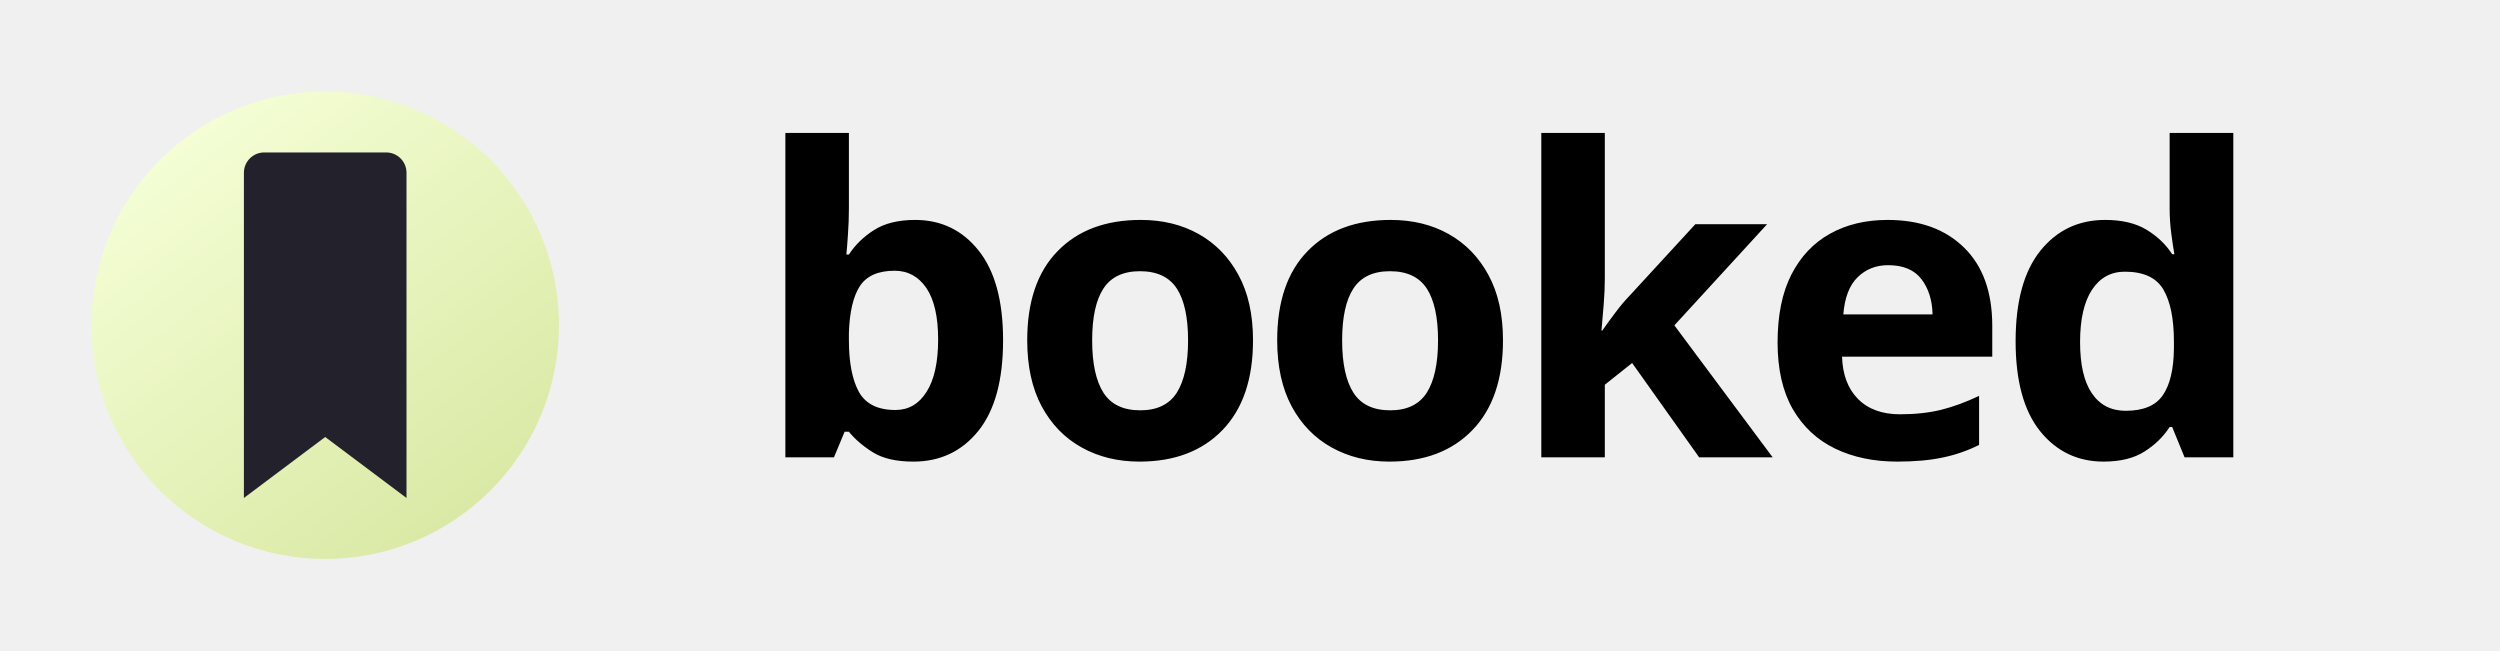
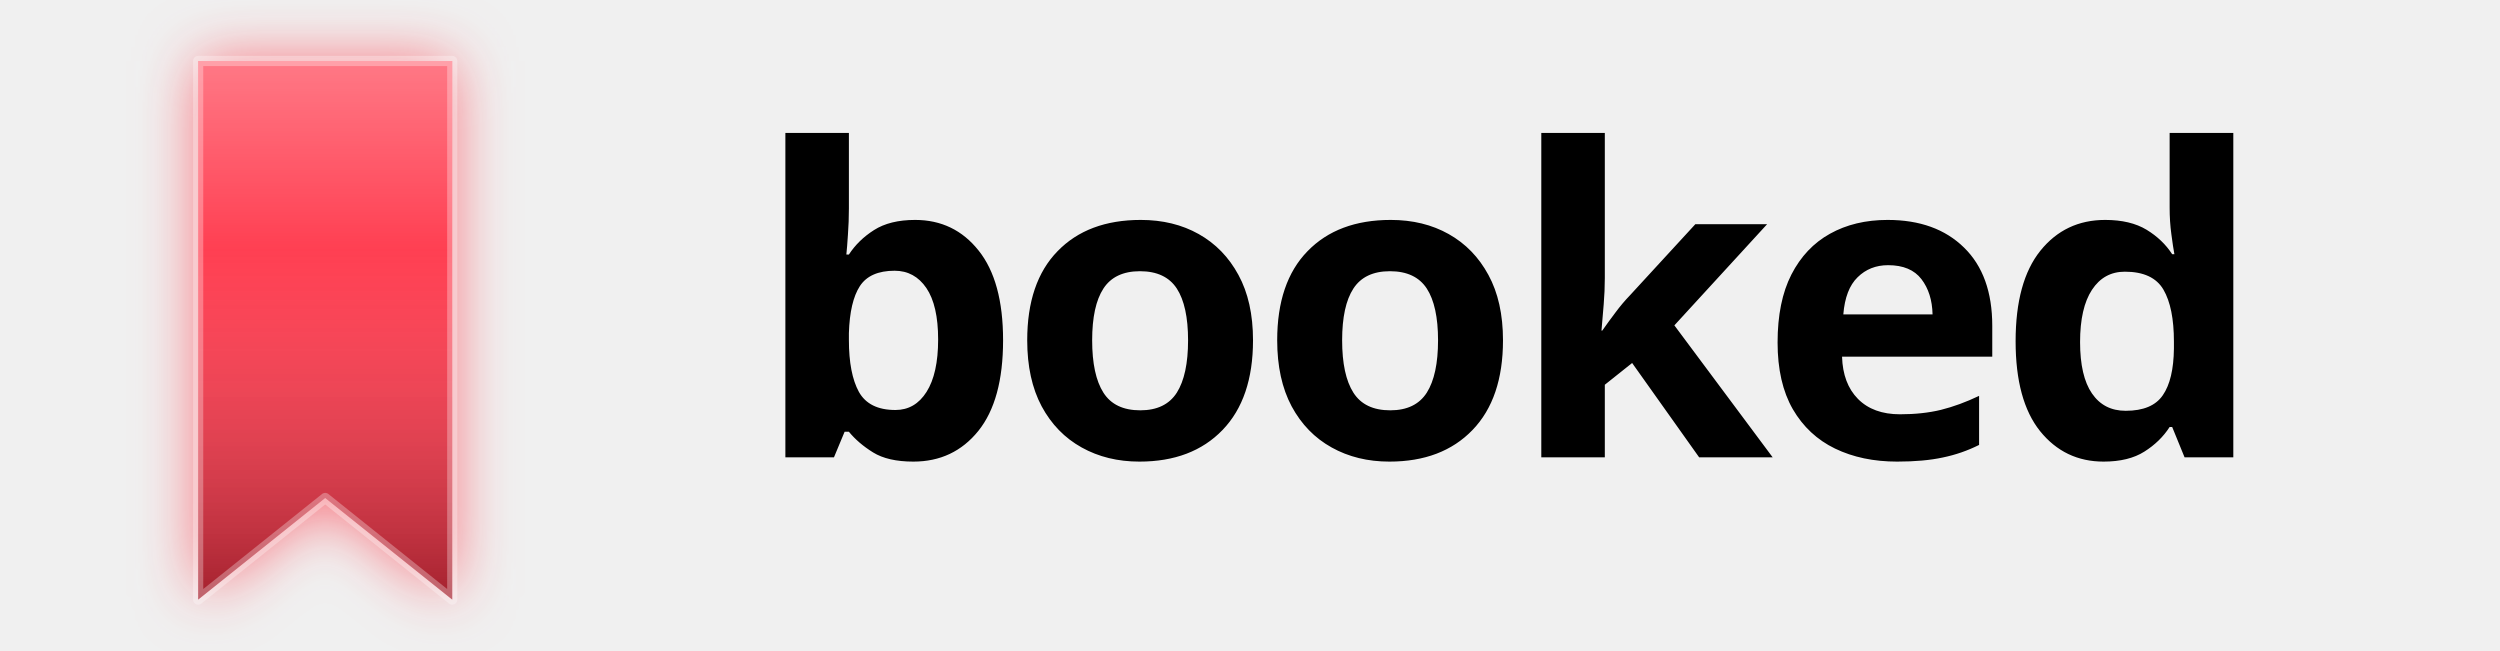
<svg xmlns="http://www.w3.org/2000/svg" viewBox="0 0 246 64">
  <defs>
-     <linearGradient id="troveLockDisc" x1="16" y1="11" x2="48" y2="53" gradientUnits="userSpaceOnUse">
-       <stop offset="0" stop-color="#F6FFD8" />
-       <stop offset="1" stop-color="#D8E8A2" />
+     <linearGradient id="bookedLockVolume" x1="0" y1="0" x2="0" y2="1">
+       <stop offset="0" stop-color="#fff" stop-opacity="0.34" />
+       <stop offset="0.35" stop-color="#fff" stop-opacity="0.06" />
+       <stop offset="1" stop-color="#000" stop-opacity="0.36" />
    </linearGradient>
+     <filter id="bookedLockGlow" x="-60%" y="-60%" width="220%" height="220%" color-interpolation-filters="sRGB">
+       <feGaussianBlur stdDeviation="3" />
+     </filter>
+     <path id="bookedLockRibbon" d="M19.5 6h25v53l-12.5-10-12.5 10z" />
  </defs>
-   <circle cx="32" cy="32" r="23" fill="url(#troveLockDisc)" />
-   <path d="M24 17a2 2 0 0 1 2-2h12a2 2 0 0 1 2 2v32l-8-6-8 6z" fill="#23212C" />
+   <use href="#bookedLockRibbon" fill="#ff2a3a" opacity="0.65" filter="url(#bookedLockGlow)" />
+   <use href="#bookedLockRibbon" fill="#ff3347" />
+   <use href="#bookedLockRibbon" fill="url(#bookedLockVolume)" />
+   <use href="#bookedLockRibbon" fill="none" stroke="#fff" stroke-opacity="0.3" stroke-width="1" stroke-linejoin="round" />
  <text x="74" y="45" font-family="'Segoe UI Variable Display','Segoe UI',Manrope,sans-serif" font-size="42" font-weight="700" letter-spacing="-1.4" fill="currentColor">booked</text>
</svg>
